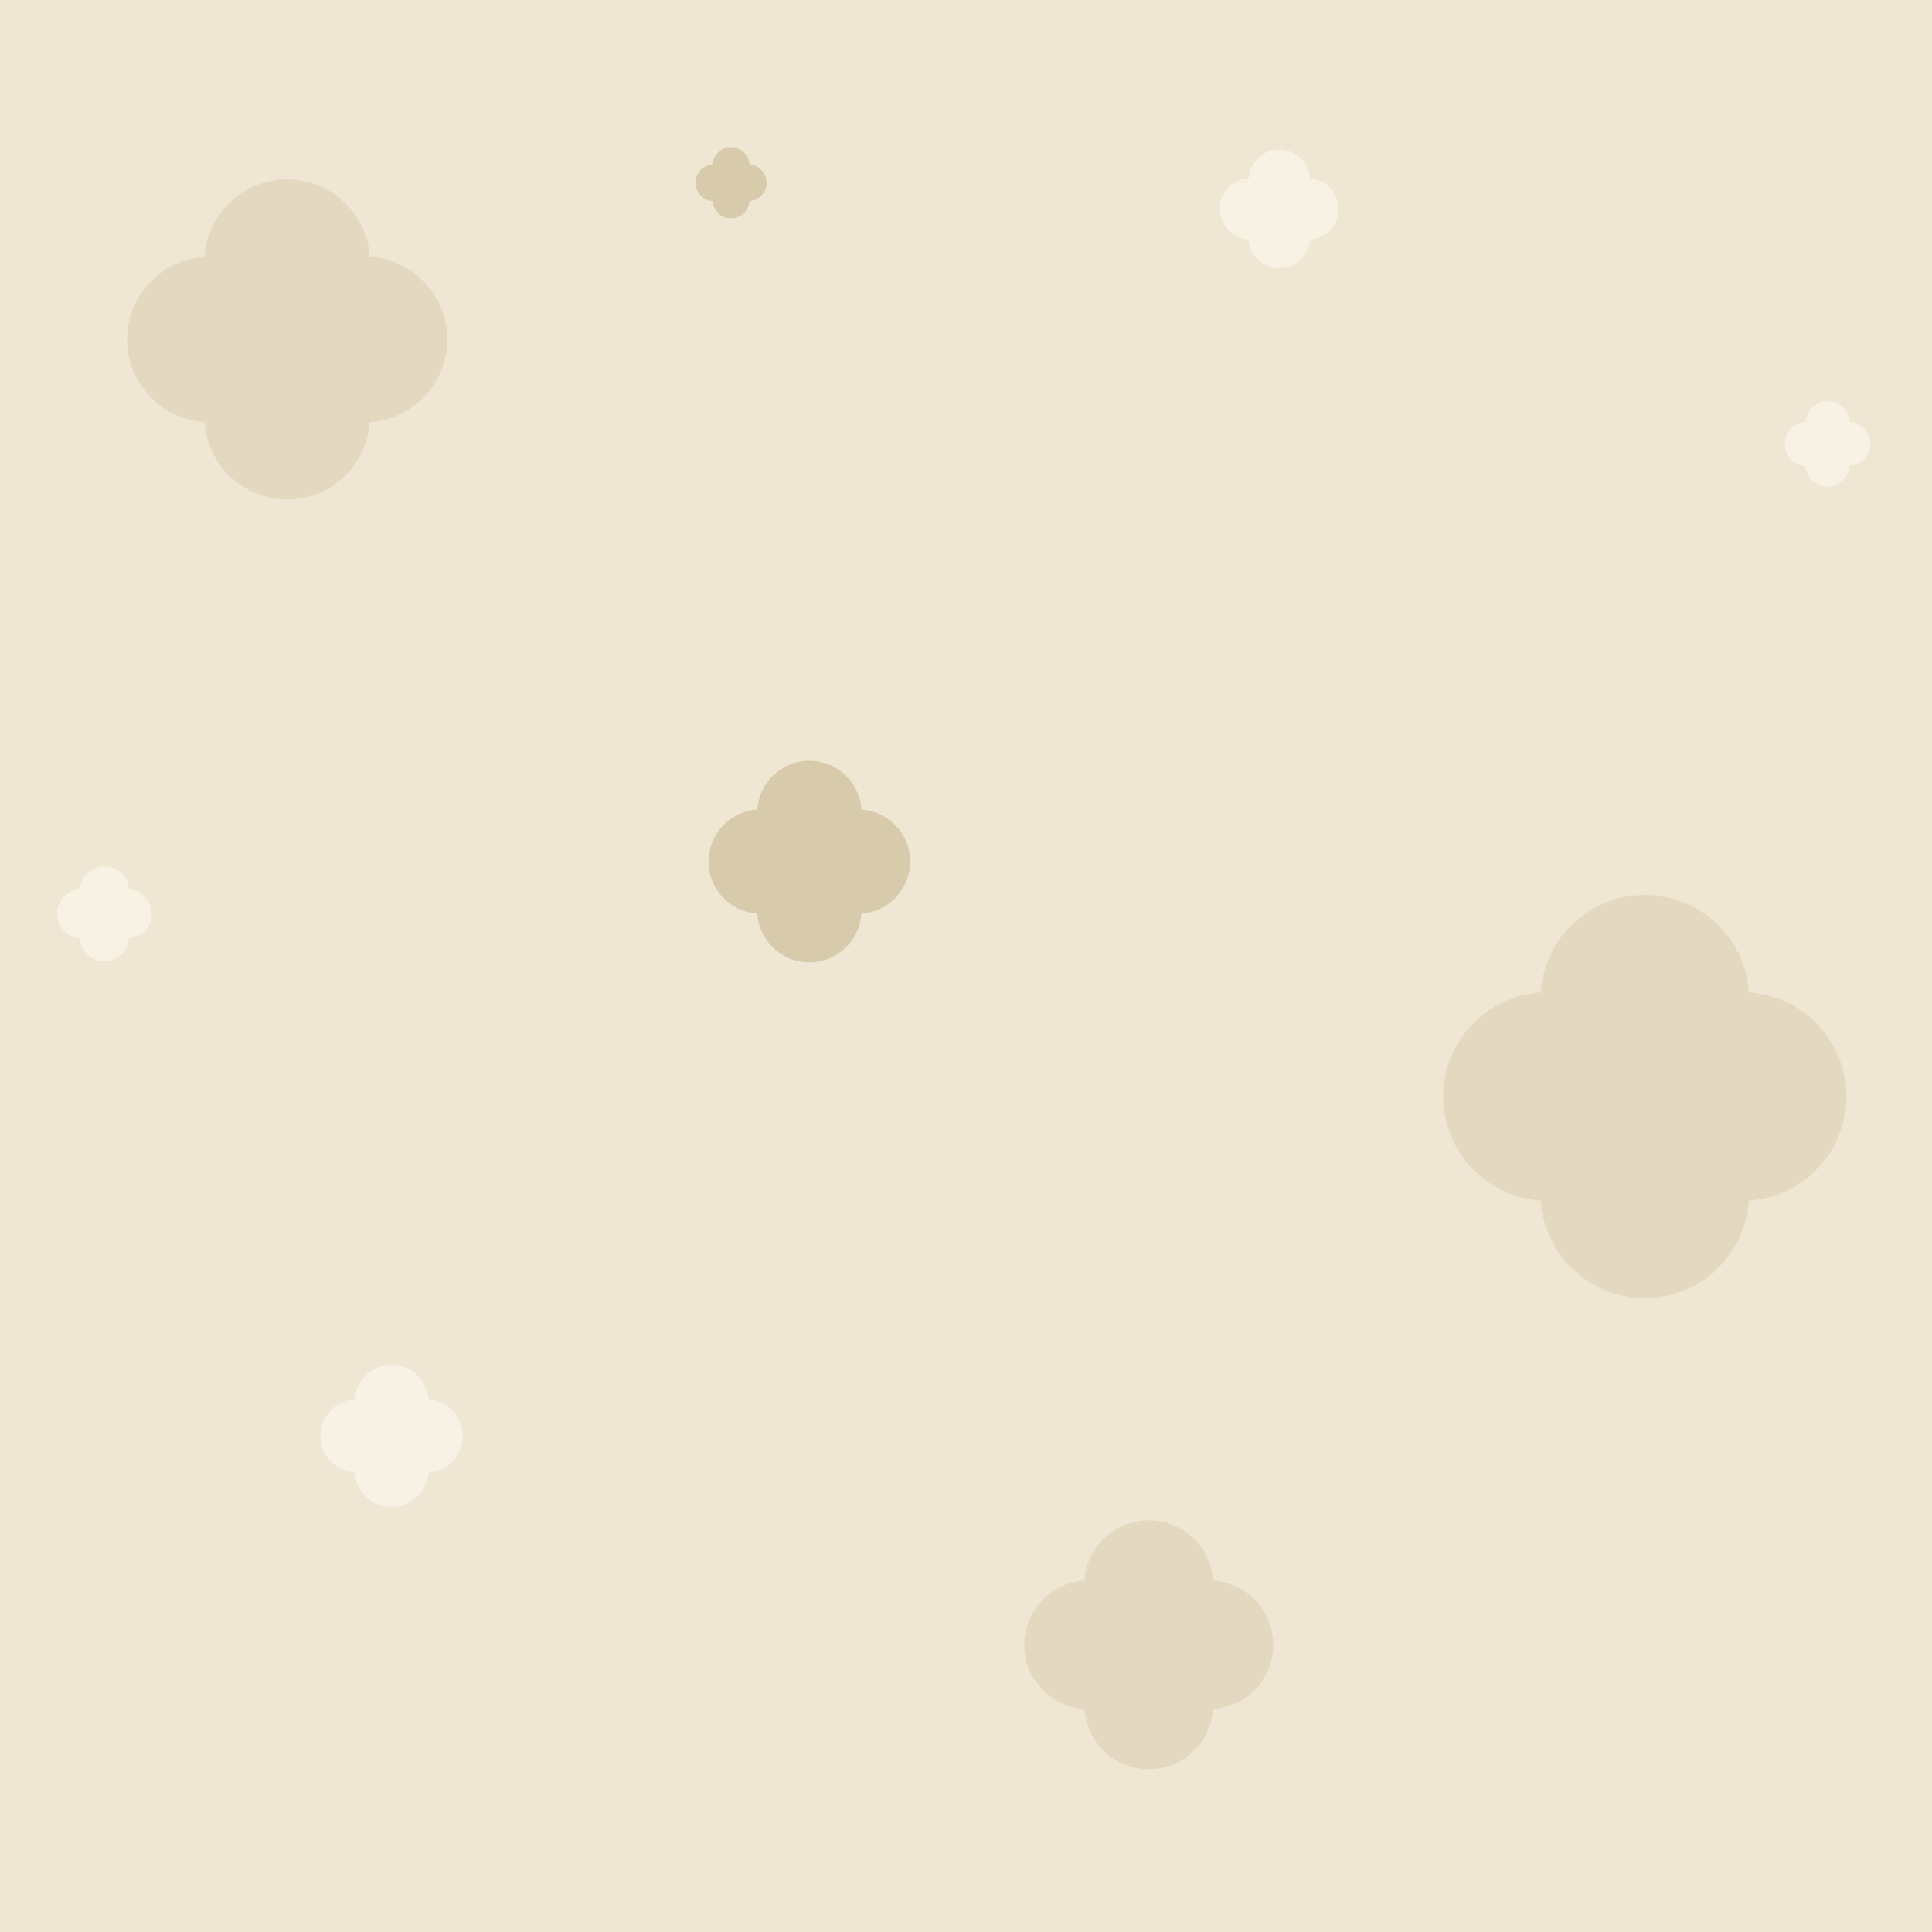
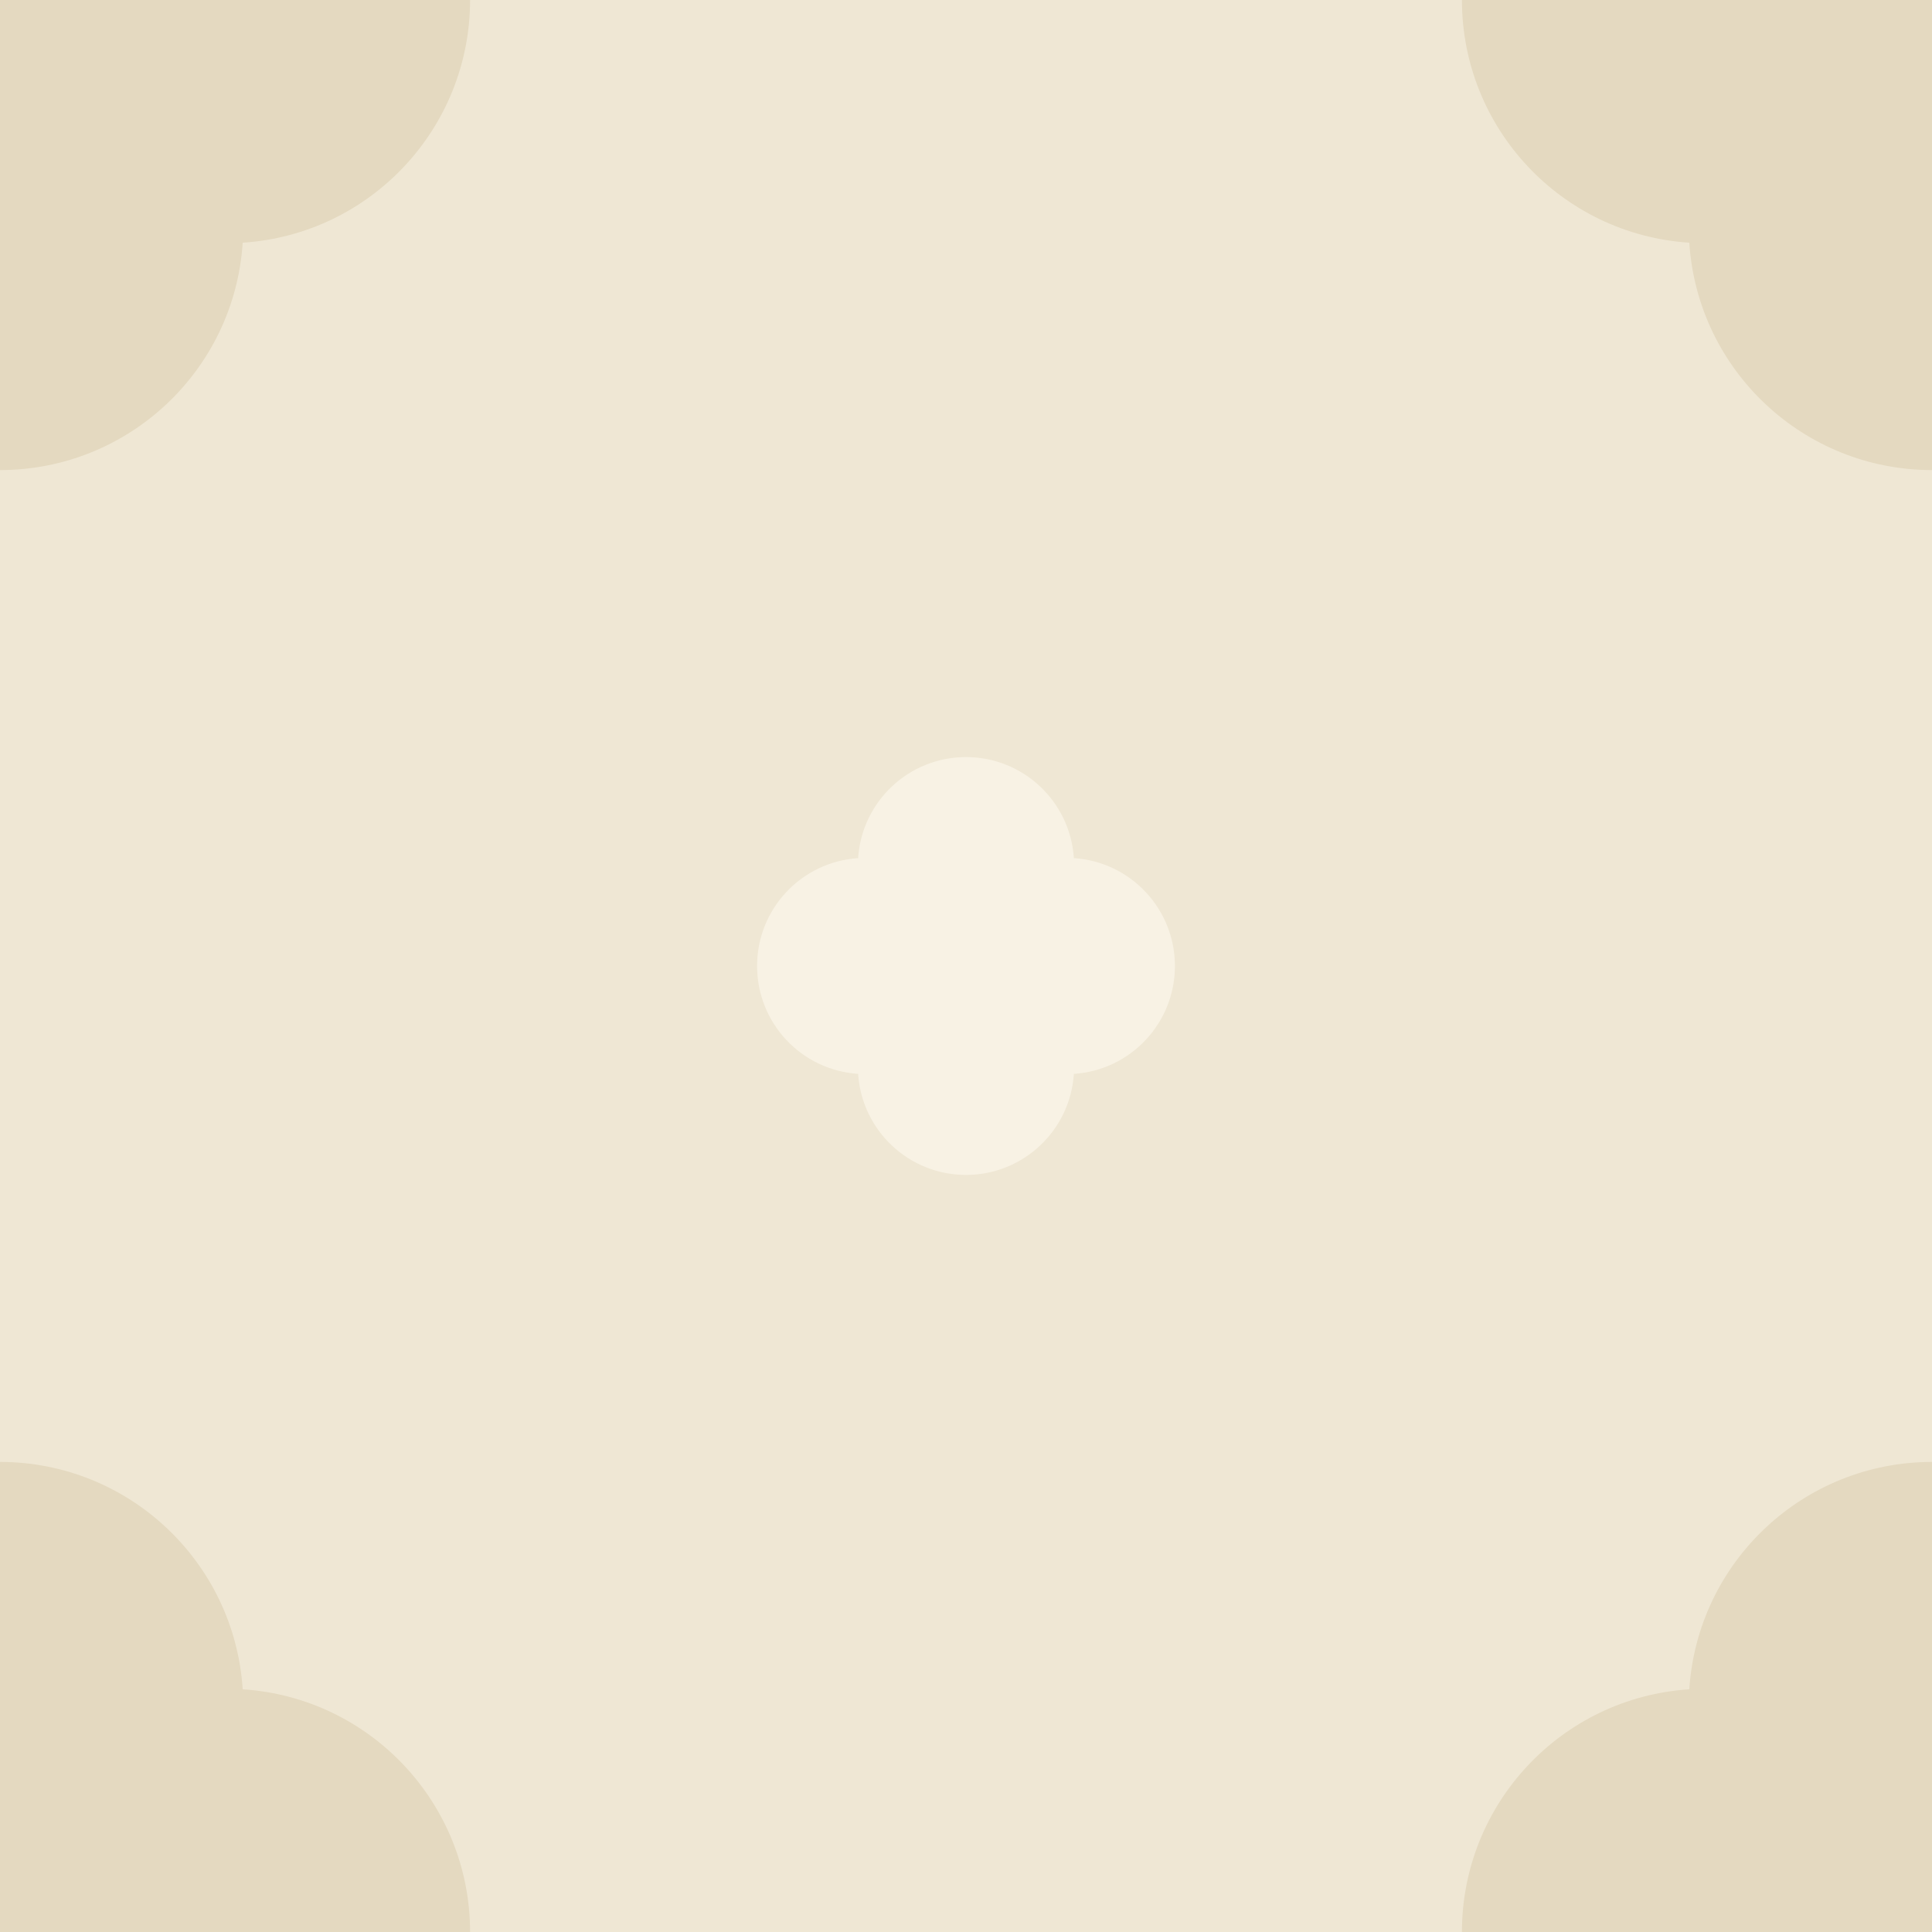
- <svg xmlns="http://www.w3.org/2000/svg" width="148" height="148" viewBox="0 0 148 148">
-   <rect width="148" height="148" fill="#EFE7D4" />
-   <path transform="translate(22 26) rotate(0) scale(1.35) translate(-12 -12)" d="M7.31 7.31A4.7 4.7 0 0 1 16.69 7.31A4.7 4.7 0 0 1 16.69 16.69A4.7 4.7 0 0 1 7.31 16.69A4.7 4.7 0 0 1 7.31 7.31Z" fill="#E4D9C0" />
-   <path transform="translate(98 16) rotate(0) scale(0.5) translate(-12 -12)" d="M7.31 7.31A4.7 4.7 0 0 1 16.69 7.31A4.7 4.7 0 0 1 16.69 16.69A4.7 4.7 0 0 1 7.31 16.69A4.7 4.7 0 0 1 7.31 7.31Z" fill="#F8F2E4" />
-   <path transform="translate(62 66) rotate(0) scale(0.85) translate(-12 -12)" d="M7.31 7.31A4.7 4.7 0 0 1 16.69 7.31A4.7 4.7 0 0 1 16.69 16.69A4.7 4.7 0 0 1 7.31 16.69A4.7 4.7 0 0 1 7.31 7.31Z" fill="#D8CBAC" />
-   <path transform="translate(-22 84) rotate(0) scale(1.7) translate(-12 -12)" d="M7.31 7.31A4.7 4.7 0 0 1 16.69 7.31A4.7 4.7 0 0 1 16.69 16.69A4.7 4.7 0 0 1 7.31 16.69A4.7 4.7 0 0 1 7.31 7.31Z" fill="#E4D9C0" />
-   <path transform="translate(126 84) rotate(0) scale(1.7) translate(-12 -12)" d="M7.31 7.31A4.7 4.7 0 0 1 16.69 7.31A4.7 4.7 0 0 1 16.69 16.69A4.7 4.7 0 0 1 7.31 16.69A4.7 4.7 0 0 1 7.31 7.31Z" fill="#E4D9C0" />
-   <path transform="translate(30 110) rotate(0) scale(0.6) translate(-12 -12)" d="M7.31 7.31A4.7 4.7 0 0 1 16.69 7.31A4.7 4.7 0 0 1 16.69 16.69A4.7 4.7 0 0 1 7.31 16.69A4.7 4.7 0 0 1 7.31 7.31Z" fill="#F8F2E4" />
-   <path transform="translate(88 126) rotate(0) scale(1.05) translate(-12 -12)" d="M7.31 7.31A4.7 4.7 0 0 1 16.69 7.31A4.7 4.7 0 0 1 16.69 16.69A4.7 4.7 0 0 1 7.31 16.69A4.7 4.7 0 0 1 7.31 7.31Z" fill="#E4D9C0" />
-   <path transform="translate(140 34) rotate(0) scale(0.36) translate(-12 -12)" d="M7.31 7.31A4.7 4.7 0 0 1 16.69 7.31A4.7 4.7 0 0 1 16.69 16.69A4.7 4.7 0 0 1 7.31 16.69A4.7 4.7 0 0 1 7.31 7.31Z" fill="#F8F2E4" />
-   <path transform="translate(8 70) rotate(0) scale(0.4) translate(-12 -12)" d="M7.31 7.31A4.7 4.7 0 0 1 16.69 7.31A4.7 4.7 0 0 1 16.69 16.69A4.7 4.7 0 0 1 7.31 16.69A4.7 4.7 0 0 1 7.31 7.31Z" fill="#F8F2E4" />
-   <path transform="translate(56 14) rotate(0) scale(0.3) translate(-12 -12)" d="M7.31 7.31A4.7 4.7 0 0 1 16.69 7.31A4.7 4.7 0 0 1 16.69 16.69A4.7 4.7 0 0 1 7.31 16.69A4.7 4.7 0 0 1 7.31 7.31Z" fill="#D8CBAC" />
+ <svg xmlns="http://www.w3.org/2000/svg" width="84" height="84" viewBox="0 0 84 84">
+   <rect width="84" height="84" fill="#EFE7D4" />
+   <path transform="translate(0 0) rotate(0) scale(2.25) translate(-12 -12)" d="M7.31 7.31A4.7 4.7 0 0 1 16.69 7.31A4.7 4.7 0 0 1 16.69 16.69A4.7 4.7 0 0 1 7.31 16.69A4.7 4.7 0 0 1 7.31 7.31Z" fill="#E4D9C0" />
+   <path transform="translate(0 84) rotate(0) scale(2.25) translate(-12 -12)" d="M7.31 7.31A4.7 4.7 0 0 1 16.69 7.31A4.7 4.7 0 0 1 16.69 16.69A4.7 4.7 0 0 1 7.31 16.69A4.7 4.7 0 0 1 7.31 7.31Z" fill="#E4D9C0" />
+   <path transform="translate(84 0) rotate(0) scale(2.25) translate(-12 -12)" d="M7.31 7.31A4.7 4.7 0 0 1 16.69 7.31A4.7 4.7 0 0 1 16.69 16.69A4.7 4.7 0 0 1 7.31 16.69A4.7 4.7 0 0 1 7.31 7.31Z" fill="#E4D9C0" />
+   <path transform="translate(84 84) rotate(0) scale(2.25) translate(-12 -12)" d="M7.31 7.31A4.7 4.7 0 0 1 16.69 7.31A4.7 4.7 0 0 1 16.69 16.69A4.7 4.7 0 0 1 7.31 16.69A4.7 4.7 0 0 1 7.31 7.31Z" fill="#E4D9C0" />
+   <path transform="translate(42 42) rotate(0) scale(1.0) translate(-12 -12)" d="M7.31 7.31A4.7 4.7 0 0 1 16.69 7.31A4.7 4.7 0 0 1 16.69 16.69A4.7 4.7 0 0 1 7.31 16.69A4.7 4.7 0 0 1 7.31 7.31Z" fill="#F8F2E4" />
</svg>
